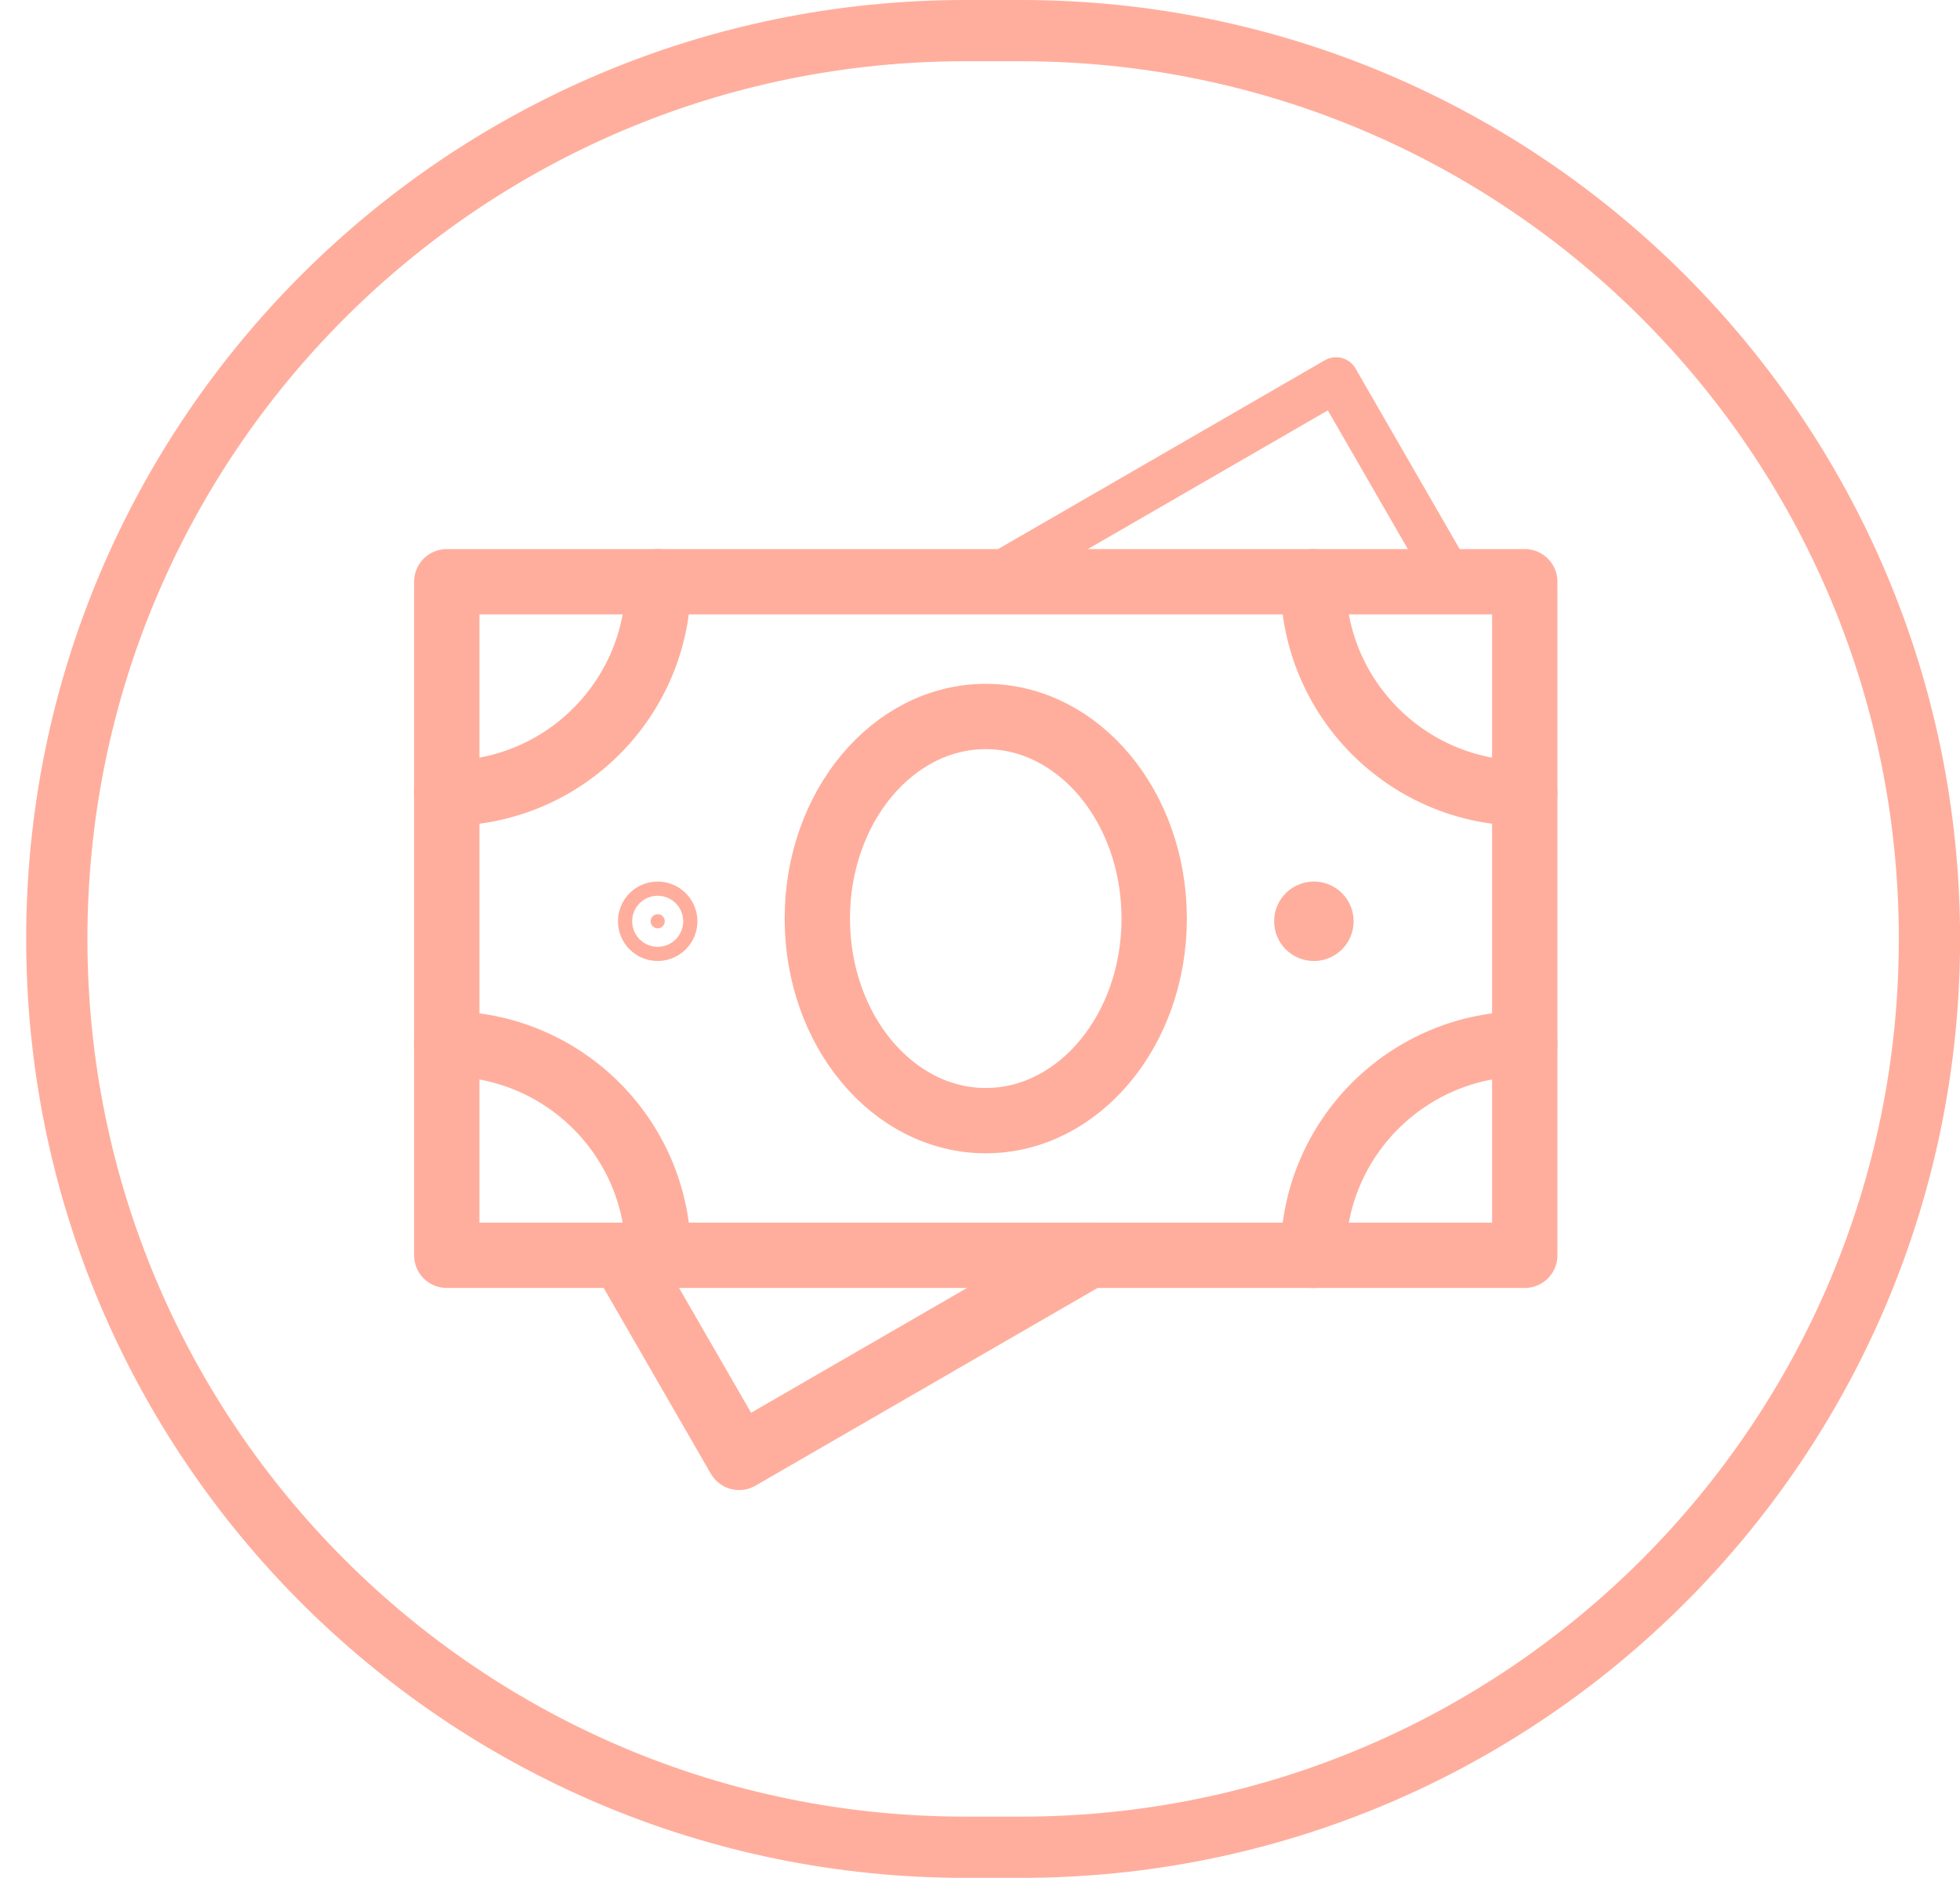
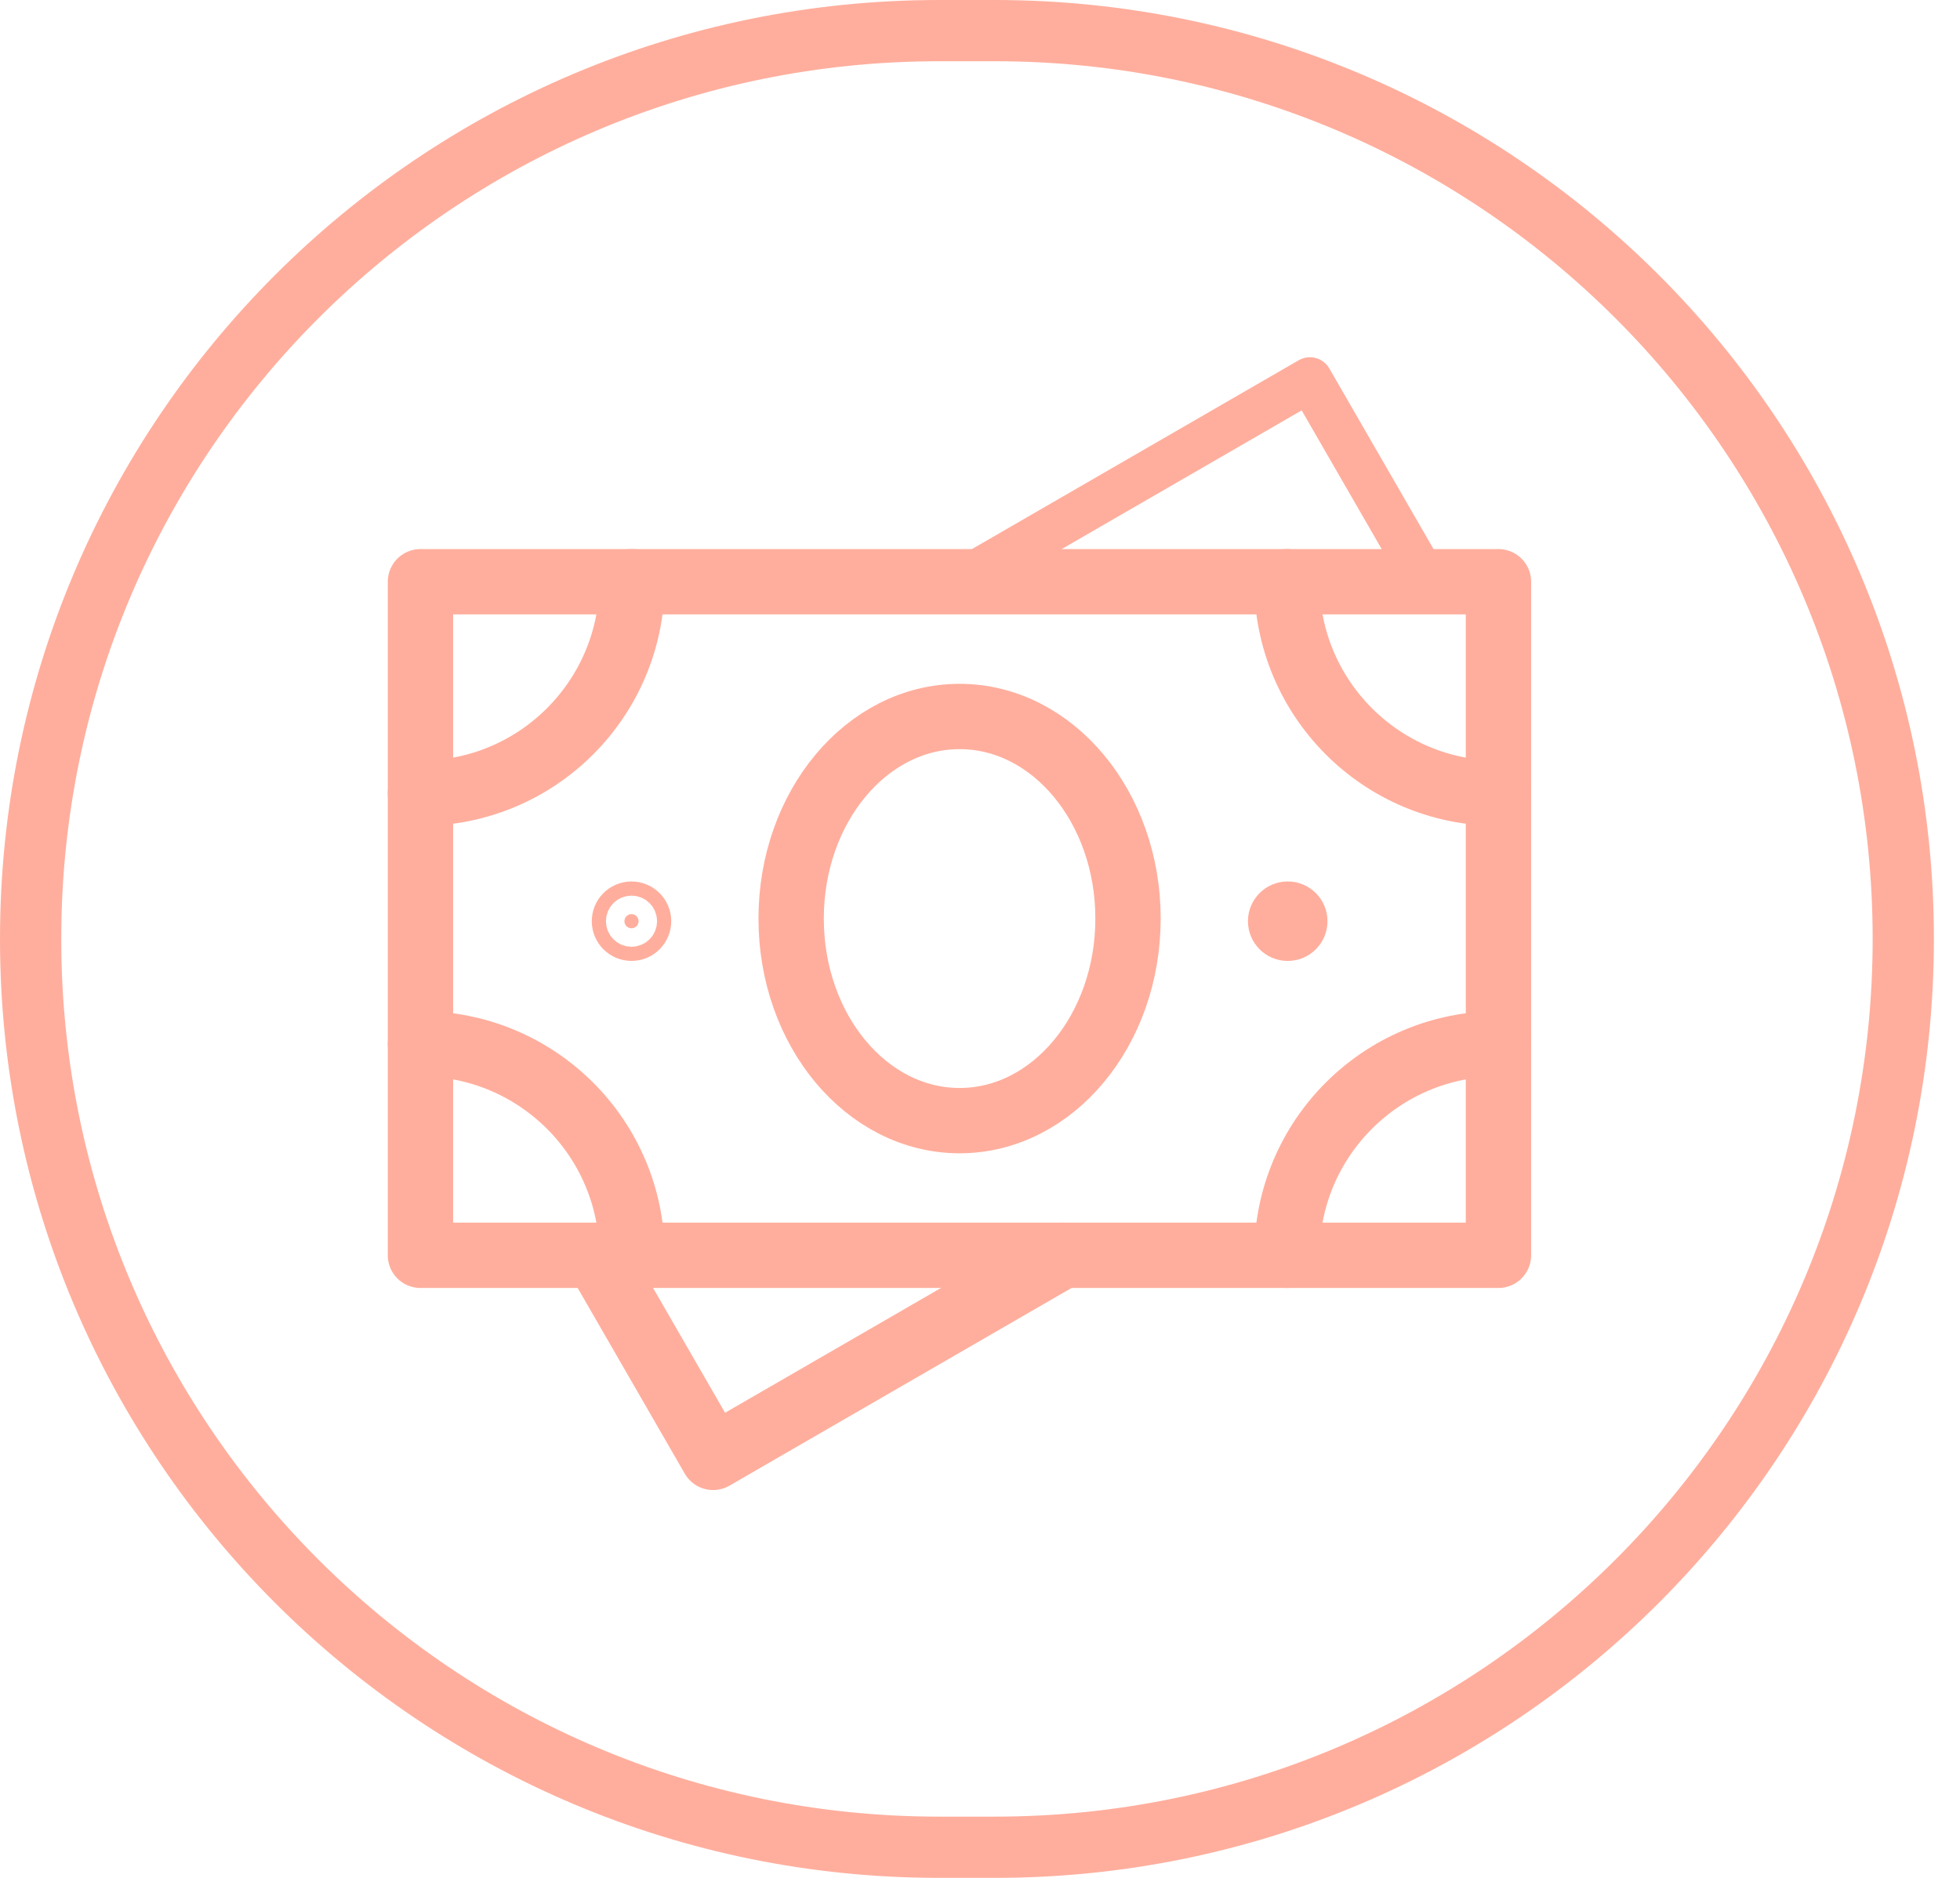
<svg xmlns="http://www.w3.org/2000/svg" width="48" height="46" viewBox="0 0 48 46" fill="none">
-   <rect x="1.391" y="0.75" width="45.861" height="44.5" rx="22.25" stroke="#FFAE9D" stroke-width="1.5" />
-   <path d="M24.156 14.251L32.72 9.301L35.574 14.251" stroke="#FFAE9D" stroke-width="1.1" stroke-linecap="round" stroke-linejoin="round" />
-   <path d="M26.664 30.75L18.101 35.7L15.246 30.75" stroke="#FFAE9D" stroke-width="1.6" stroke-linecap="round" stroke-linejoin="round" />
-   <path d="M16.28 22.567C16.28 22.663 16.202 22.741 16.106 22.741C16.011 22.741 15.933 22.663 15.933 22.567C15.933 22.471 16.011 22.394 16.106 22.394C16.202 22.394 16.28 22.471 16.28 22.567Z" fill="#FFAE9D" stroke="#FFAE9D" stroke-width="1.6" />
-   <path d="M37.341 14.25H10.941V30.75H37.341V14.25Z" stroke="#FFAE9D" stroke-width="1.6" stroke-linecap="round" stroke-linejoin="round" />
-   <path d="M37.341 19.431C34.47 19.431 32.16 17.105 32.16 14.25" stroke="#FFAE9D" stroke-width="1.6" stroke-linecap="round" stroke-linejoin="round" />
-   <path d="M32.16 30.751C32.16 27.88 34.487 25.57 37.341 25.57" stroke="#FFAE9D" stroke-width="1.6" stroke-linecap="round" stroke-linejoin="round" />
-   <path d="M10.941 19.431C13.812 19.431 16.122 17.105 16.122 14.25" stroke="#FFAE9D" stroke-width="1.6" stroke-linecap="round" stroke-linejoin="round" />
-   <path d="M16.122 30.751C16.122 27.88 13.796 25.57 10.941 25.57" stroke="#FFAE9D" stroke-width="1.6" stroke-linecap="round" stroke-linejoin="round" />
-   <path d="M24.141 27.451C26.419 27.451 28.266 25.235 28.266 22.501C28.266 19.767 26.419 17.551 24.141 17.551C21.863 17.551 20.016 19.767 20.016 22.501C20.016 25.235 21.863 27.451 24.141 27.451Z" stroke="#FFAE9D" stroke-width="1.6" stroke-miterlimit="10" stroke-linecap="round" />
-   <path d="M32.177 23.541C32.714 23.541 33.15 23.105 33.15 22.567C33.15 22.03 32.714 21.594 32.177 21.594C31.639 21.594 31.203 22.03 31.203 22.567C31.203 23.105 31.639 23.541 32.177 23.541Z" fill="#FFAE9D" />
+   <rect x="0.75" y="0.75" width="45.861" height="44.5" rx="22.25" stroke="#FFAE9D" stroke-width="1.5" />
+   <path d="M23.516 14.251L32.079 9.301L34.934 14.251" stroke="#FFAE9D" stroke-width="1.1" stroke-linecap="round" stroke-linejoin="round" />
+   <path d="M26.027 30.75L17.464 35.7L14.609 30.75" stroke="#FFAE9D" stroke-width="1.6" stroke-linecap="round" stroke-linejoin="round" />
+   <path d="M15.639 22.565C15.639 22.661 15.562 22.739 15.466 22.739C15.37 22.739 15.292 22.661 15.292 22.565C15.292 22.47 15.37 22.392 15.466 22.392C15.562 22.392 15.639 22.47 15.639 22.565Z" fill="#FFAE9D" stroke="#FFAE9D" stroke-width="1.6" />
+   <path d="M36.697 14.25H10.297V30.75H36.697V14.25Z" stroke="#FFAE9D" stroke-width="1.6" stroke-linecap="round" stroke-linejoin="round" />
+   <path d="M36.697 19.431C33.826 19.431 31.516 17.105 31.516 14.25" stroke="#FFAE9D" stroke-width="1.6" stroke-linecap="round" stroke-linejoin="round" />
+   <path d="M31.516 30.749C31.516 27.878 33.842 25.568 36.697 25.568" stroke="#FFAE9D" stroke-width="1.6" stroke-linecap="round" stroke-linejoin="round" />
+   <path d="M10.297 19.431C13.168 19.431 15.478 17.105 15.478 14.25" stroke="#FFAE9D" stroke-width="1.6" stroke-linecap="round" stroke-linejoin="round" />
+   <path d="M15.478 30.749C15.478 27.878 13.151 25.568 10.297 25.568" stroke="#FFAE9D" stroke-width="1.6" stroke-linecap="round" stroke-linejoin="round" />
+   <path d="M23.5 27.451C25.778 27.451 27.625 25.235 27.625 22.501C27.625 19.767 25.778 17.551 23.5 17.551C21.222 17.551 19.375 19.767 19.375 22.501C19.375 25.235 21.222 27.451 23.5 27.451Z" stroke="#FFAE9D" stroke-width="1.6" stroke-miterlimit="10" stroke-linecap="round" />
+   <path d="M31.536 23.539C32.074 23.539 32.51 23.103 32.51 22.565C32.51 22.028 32.074 21.592 31.536 21.592C30.998 21.592 30.562 22.028 30.562 22.565C30.562 23.103 30.998 23.539 31.536 23.539Z" fill="#FFAE9D" />
</svg>
